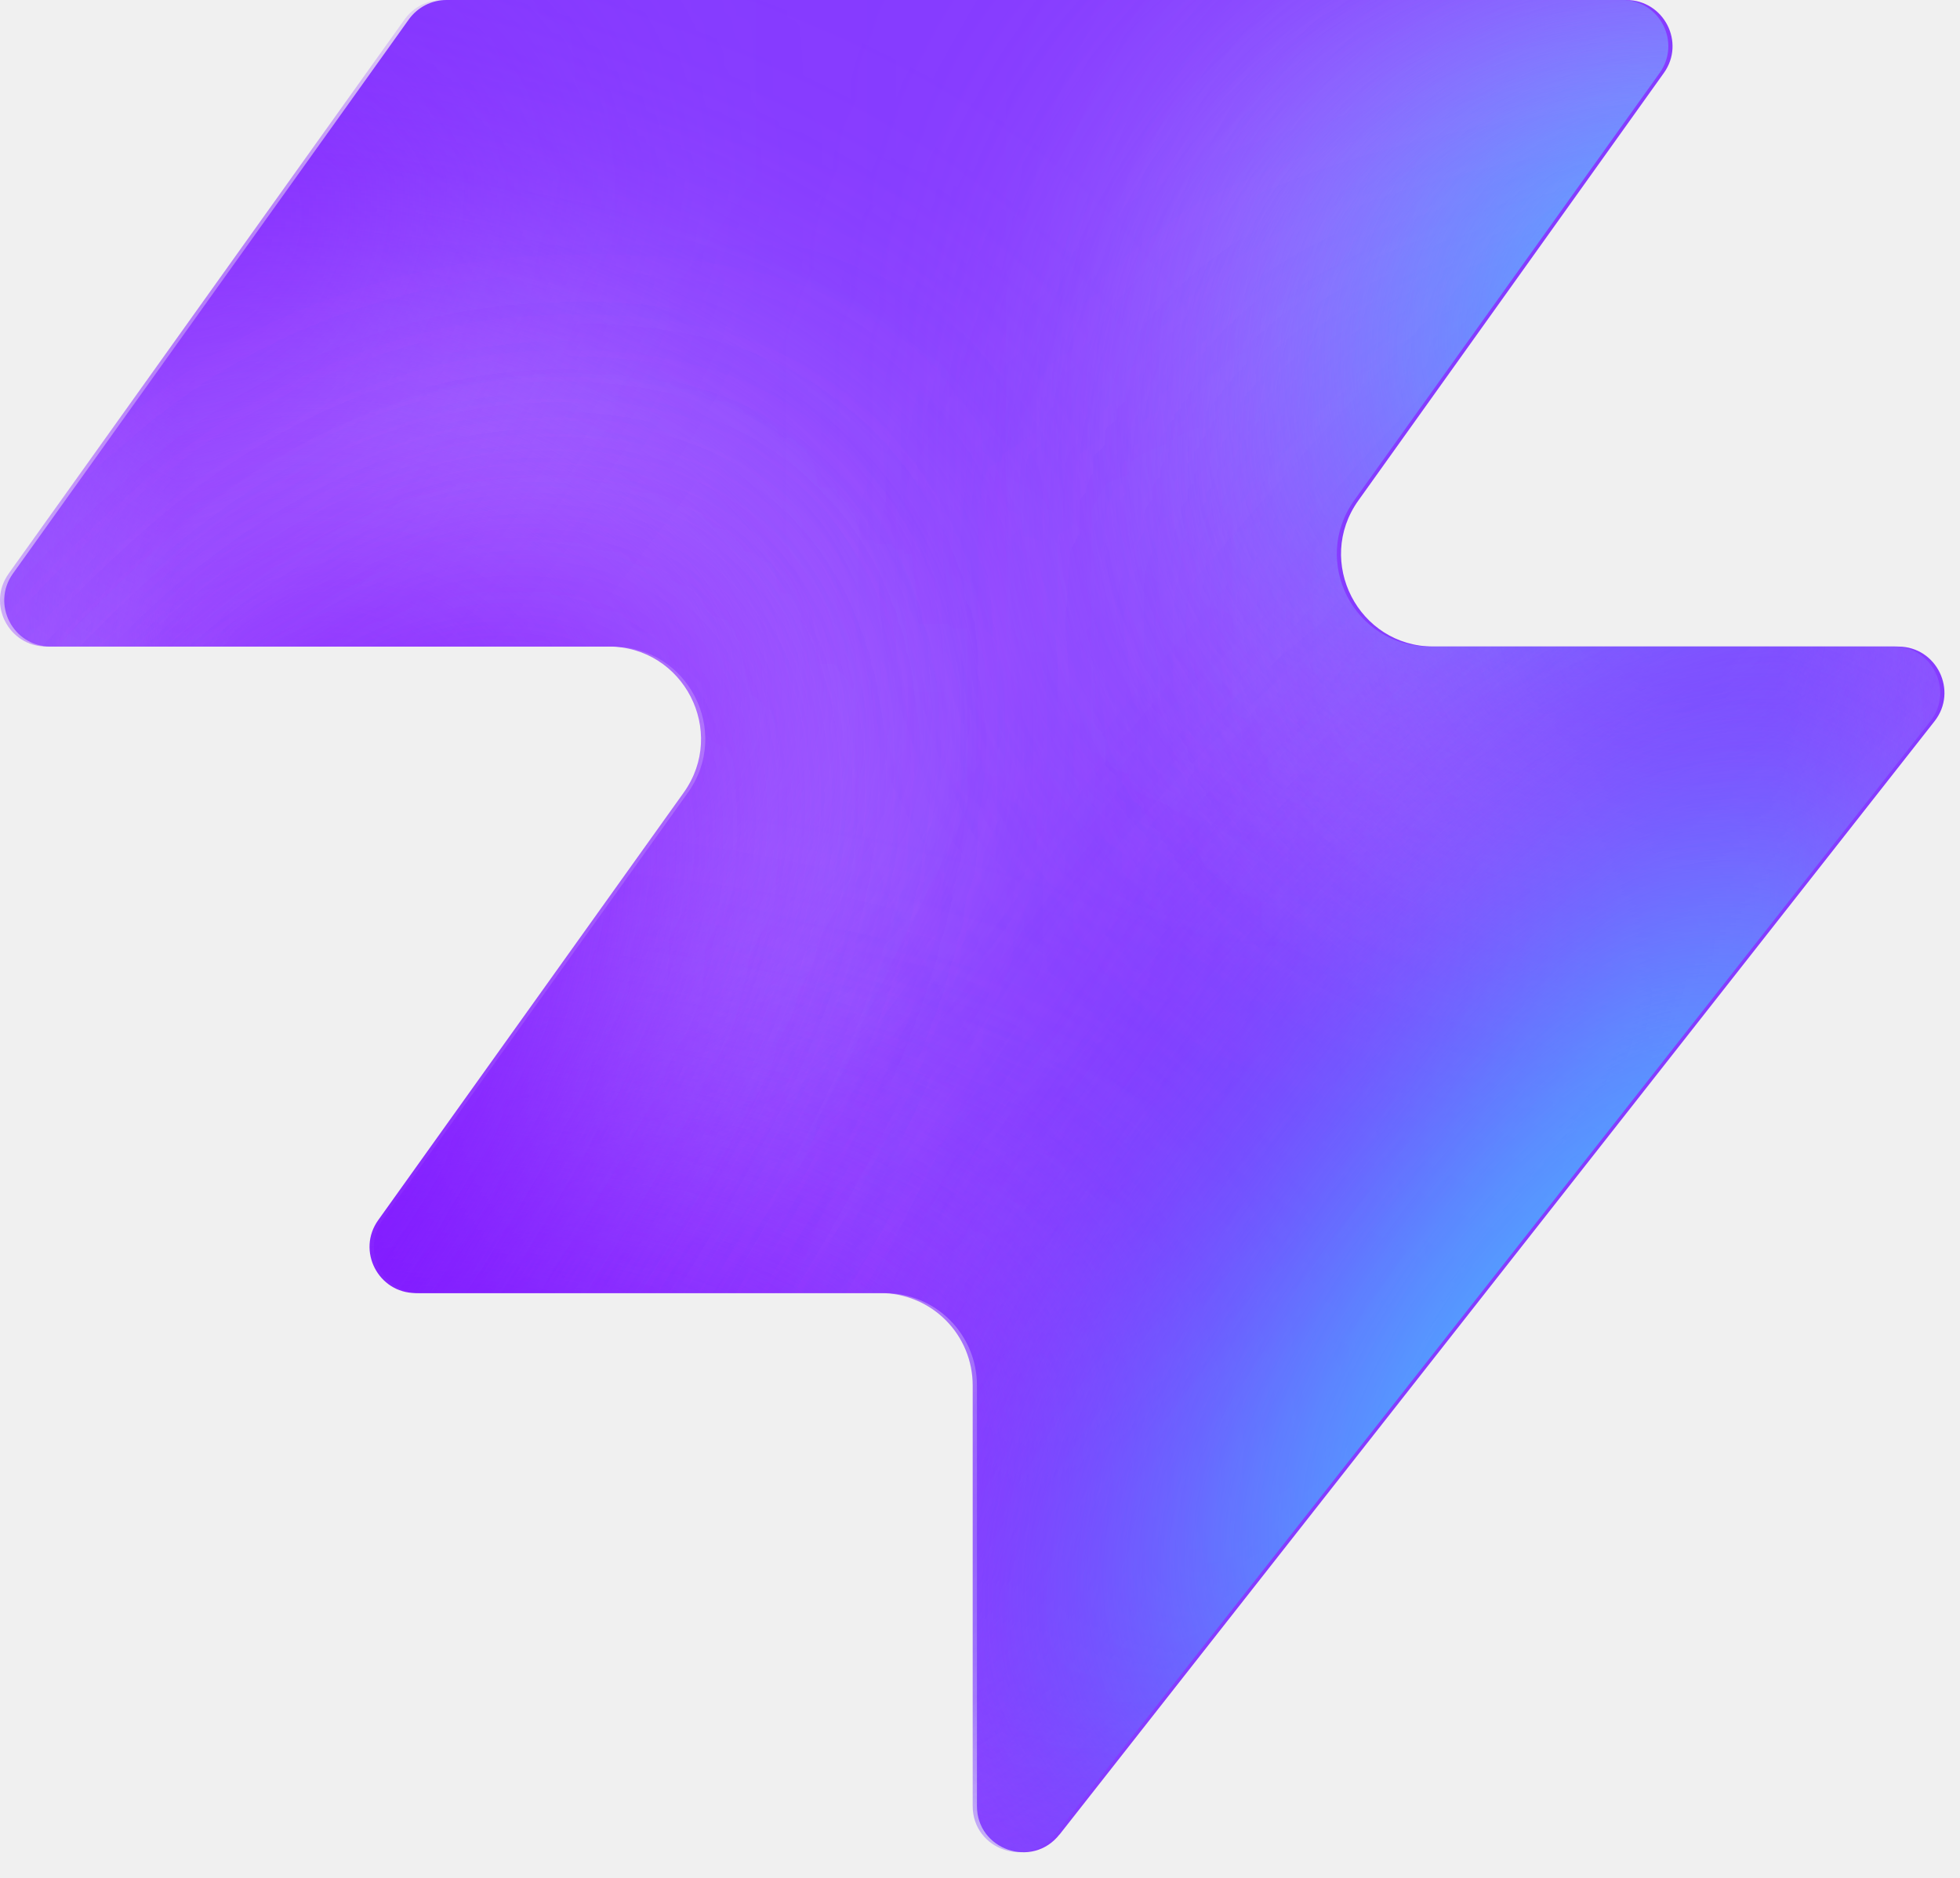
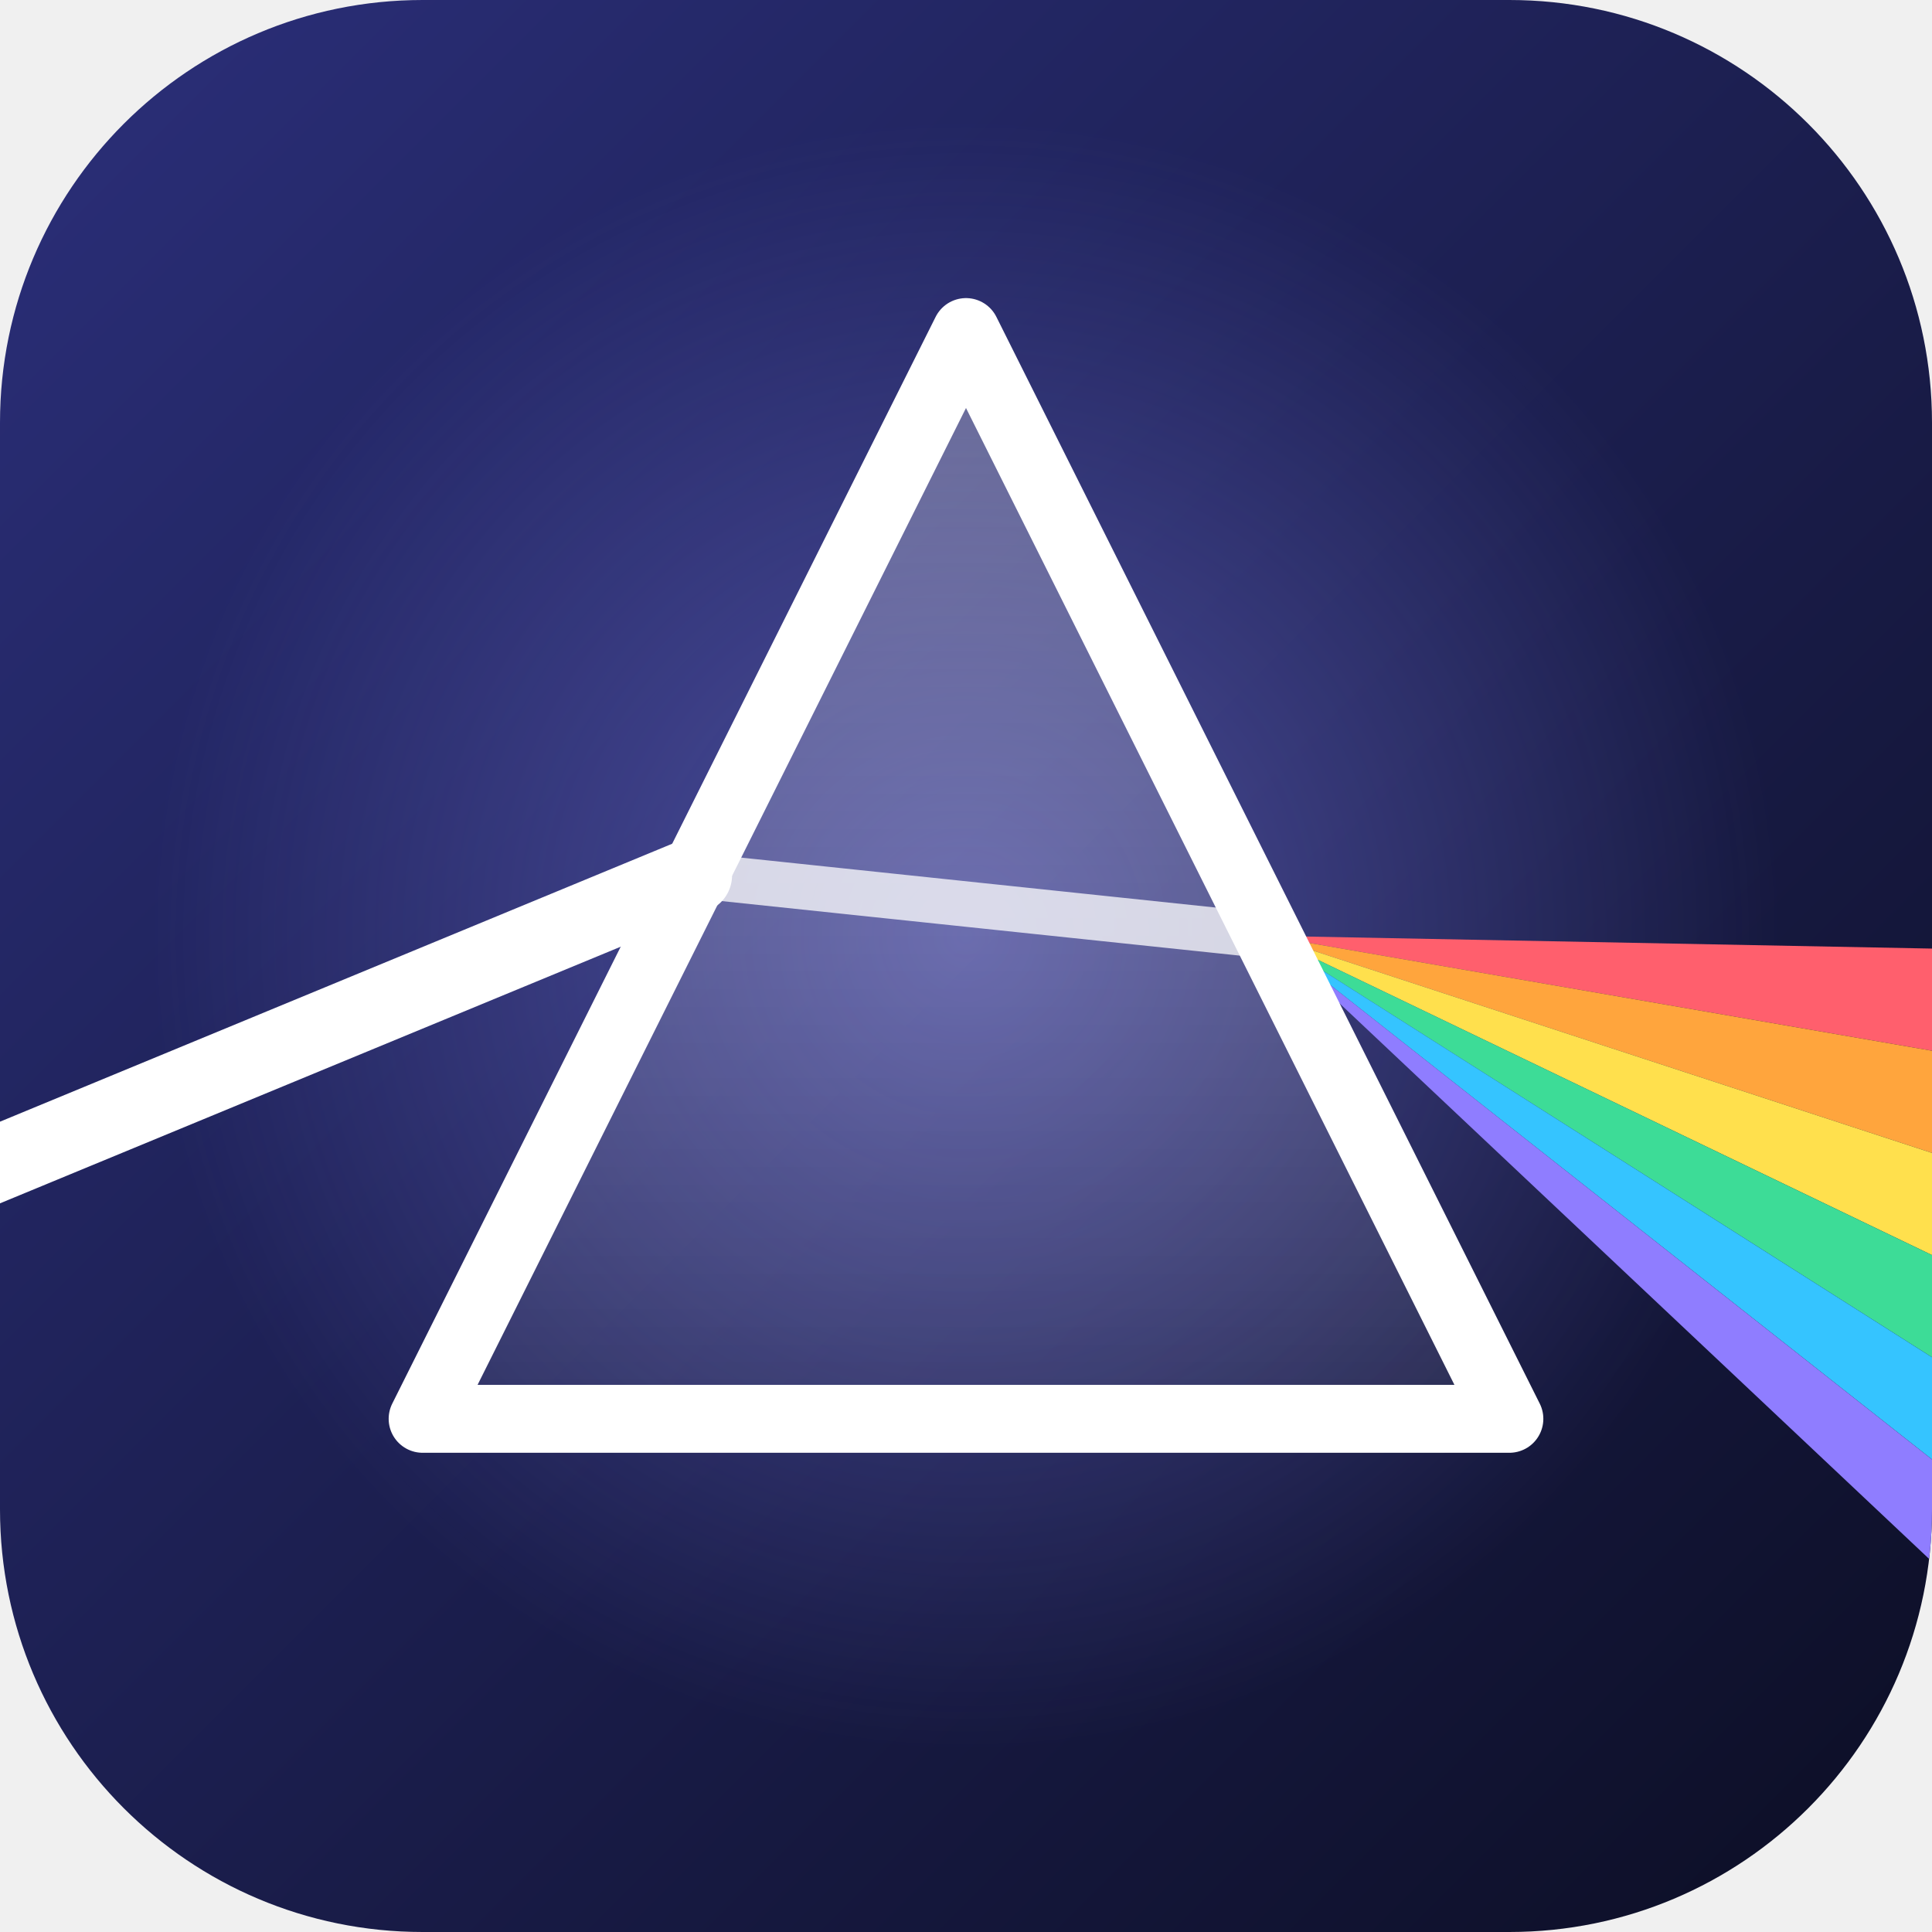
- <svg xmlns="http://www.w3.org/2000/svg" width="48" height="46" fill="none" viewBox="0 0 48 46">
-   <path fill="#863bff" d="M25.946 44.938c-.664.845-2.021.375-2.021-.698V33.937a2.26 2.26 0 0 0-2.262-2.262H10.287c-.92 0-1.456-1.04-.92-1.788l7.48-10.471c1.07-1.497 0-3.578-1.842-3.578H1.237c-.92 0-1.456-1.04-.92-1.788L10.013.474c.214-.297.556-.474.92-.474h28.894c.92 0 1.456 1.04.92 1.788l-7.48 10.471c-1.07 1.498 0 3.579 1.842 3.579h11.377c.943 0 1.473 1.088.89 1.83L25.947 44.94z" style="fill:#863bff;fill:color(display-p3 .525 .23 1);fill-opacity:1" />
-   <mask id="a" width="48" height="46" x="0" y="0" maskUnits="userSpaceOnUse" style="mask-type:alpha">
-     <path fill="#000" d="M25.842 44.938c-.664.844-2.021.375-2.021-.698V33.937a2.26 2.26 0 0 0-2.262-2.262H10.183c-.92 0-1.456-1.04-.92-1.788l7.48-10.471c1.07-1.498 0-3.579-1.842-3.579H1.133c-.92 0-1.456-1.04-.92-1.787L9.91.473c.214-.297.556-.474.92-.474h28.894c.92 0 1.456 1.04.92 1.788l-7.48 10.471c-1.07 1.498 0 3.578 1.842 3.578h11.377c.943 0 1.473 1.088.89 1.832L25.843 44.94z" style="fill:#000;fill-opacity:1" />
-   </mask>
-   <g mask="url(#a)">
-     <g filter="url(#b)">
-       <ellipse cx="5.508" cy="14.704" fill="#ede6ff" rx="5.508" ry="14.704" style="fill:#ede6ff;fill:color(display-p3 .927 .903 1);fill-opacity:1" transform="matrix(.00324 1 1 -.00324 -4.47 31.516)" />
-     </g>
-     <g filter="url(#c)">
-       <ellipse cx="10.399" cy="29.851" fill="#ede6ff" rx="10.399" ry="29.851" style="fill:#ede6ff;fill:color(display-p3 .927 .903 1);fill-opacity:1" transform="matrix(.00324 1 1 -.00324 -39.328 7.883)" />
-     </g>
-     <g filter="url(#d)">
-       <ellipse cx="5.508" cy="30.487" fill="#7e14ff" rx="5.508" ry="30.487" style="fill:#7e14ff;fill:color(display-p3 .492 .077 1);fill-opacity:1" transform="rotate(89.814 -25.913 -14.639)scale(1 -1)" />
-     </g>
-     <g filter="url(#e)">
-       <ellipse cx="5.508" cy="30.599" fill="#7e14ff" rx="5.508" ry="30.599" style="fill:#7e14ff;fill:color(display-p3 .492 .077 1);fill-opacity:1" transform="rotate(89.814 -32.644 -3.334)scale(1 -1)" />
-     </g>
-     <g filter="url(#f)">
-       <ellipse cx="5.508" cy="30.599" fill="#7e14ff" rx="5.508" ry="30.599" style="fill:#7e14ff;fill:color(display-p3 .492 .077 1);fill-opacity:1" transform="matrix(.00324 1 1 -.00324 -34.34 30.47)" />
-     </g>
-     <g filter="url(#g)">
-       <ellipse cx="14.072" cy="22.078" fill="#ede6ff" rx="14.072" ry="22.078" style="fill:#ede6ff;fill:color(display-p3 .927 .903 1);fill-opacity:1" transform="rotate(93.35 24.506 48.493)scale(-1 1)" />
-     </g>
-     <g filter="url(#h)">
-       <ellipse cx="3.47" cy="21.501" fill="#7e14ff" rx="3.47" ry="21.501" style="fill:#7e14ff;fill:color(display-p3 .492 .077 1);fill-opacity:1" transform="rotate(89.009 28.708 47.59)scale(-1 1)" />
-     </g>
-     <g filter="url(#i)">
-       <ellipse cx="3.47" cy="21.501" fill="#7e14ff" rx="3.47" ry="21.501" style="fill:#7e14ff;fill:color(display-p3 .492 .077 1);fill-opacity:1" transform="rotate(89.009 28.708 47.59)scale(-1 1)" />
-     </g>
-     <g filter="url(#j)">
-       <ellipse cx=".387" cy="8.972" fill="#7e14ff" rx="4.407" ry="29.108" style="fill:#7e14ff;fill:color(display-p3 .492 .077 1);fill-opacity:1" transform="rotate(39.51 .387 8.972)" />
-     </g>
-     <g filter="url(#k)">
-       <ellipse cx="47.523" cy="-6.092" fill="#7e14ff" rx="4.407" ry="29.108" style="fill:#7e14ff;fill:color(display-p3 .492 .077 1);fill-opacity:1" transform="rotate(37.892 47.523 -6.092)" />
-     </g>
-     <g filter="url(#l)">
-       <ellipse cx="41.412" cy="6.333" fill="#47bfff" rx="5.971" ry="9.665" style="fill:#47bfff;fill:color(display-p3 .28 .748 1);fill-opacity:1" transform="rotate(37.892 41.412 6.333)" />
-     </g>
-     <g filter="url(#m)">
-       <ellipse cx="-1.879" cy="38.332" fill="#7e14ff" rx="4.407" ry="29.108" style="fill:#7e14ff;fill:color(display-p3 .492 .077 1);fill-opacity:1" transform="rotate(37.892 -1.88 38.332)" />
-     </g>
-     <g filter="url(#n)">
-       <ellipse cx="-1.879" cy="38.332" fill="#7e14ff" rx="4.407" ry="29.108" style="fill:#7e14ff;fill:color(display-p3 .492 .077 1);fill-opacity:1" transform="rotate(37.892 -1.88 38.332)" />
-     </g>
-     <g filter="url(#o)">
-       <ellipse cx="35.651" cy="29.907" fill="#7e14ff" rx="4.407" ry="29.108" style="fill:#7e14ff;fill:color(display-p3 .492 .077 1);fill-opacity:1" transform="rotate(37.892 35.651 29.907)" />
-     </g>
-     <g filter="url(#p)">
-       <ellipse cx="38.418" cy="32.4" fill="#47bfff" rx="5.971" ry="15.297" style="fill:#47bfff;fill:color(display-p3 .28 .748 1);fill-opacity:1" transform="rotate(37.892 38.418 32.4)" />
-     </g>
+ <svg xmlns="http://www.w3.org/2000/svg" width="128" height="128" viewBox="0 0 128 128" fill="none">
+   <defs>
+     <linearGradient id="op-bg" x1="0" y1="0" x2="128" y2="128" gradientUnits="userSpaceOnUse">
+       <stop offset="0" stop-color="#2b2f7a" />
+       <stop offset="1" stop-color="#0c0e24" />
+     </linearGradient>
+     <radialGradient id="op-glow" cx="64" cy="62" r="54" gradientUnits="userSpaceOnUse">
+       <stop offset="0" stop-color="#8b8cff" stop-opacity=".45" />
+       <stop offset="1" stop-color="#8b8cff" stop-opacity="0" />
+     </radialGradient>
+     <linearGradient id="op-glass" x1="64" y1="22" x2="64" y2="94" gradientUnits="userSpaceOnUse">
+       <stop offset="0" stop-color="#ffffff" stop-opacity=".30" />
+       <stop offset="1" stop-color="#ffffff" stop-opacity=".06" />
+     </linearGradient>
+     <clipPath id="op-clip">
+       <rect width="128" height="128" rx="28" />
+     </clipPath>
+   </defs>
+   <g clip-path="url(#op-clip)">
+     <rect width="128" height="128" fill="url(#op-bg)" />
+     <rect width="128" height="128" fill="url(#op-glow)" />
+     <path d="M-6 79.5 46 58" stroke="#ffffff" stroke-width="5" stroke-linecap="round" />
+     <path d="M64 22 100 94H28Z" fill="url(#op-glass)" />
+     <path d="M46 58 84 62" stroke="#ffffff" stroke-opacity=".75" stroke-width="3" stroke-linecap="round" />
+     <path d="M84 62 136 63 136 71Z" fill="#ff5f6d" />
+     <path d="M84 62 136 71 136 79Z" fill="#ffa53d" />
+     <path d="M84 62 136 79 136 87Z" fill="#ffe04d" />
+     <path d="M84 62 136 87 136 95Z" fill="#3ddc97" />
+     <path d="M84 62 136 95 136 103Z" fill="#35c4ff" />
+     <path d="M84 62 136 103 136 111Z" fill="#8f7dff" />
+     <path d="M64 22 100 94H28Z" stroke="#ffffff" stroke-width="4.5" stroke-linejoin="round" />
  </g>
-   <defs>
-     <filter id="b" width="60.045" height="41.654" x="-19.77" y="16.149" color-interpolation-filters="sRGB" filterUnits="userSpaceOnUse">
-       <feFlood flood-opacity="0" result="BackgroundImageFix" />
-       <feBlend in="SourceGraphic" in2="BackgroundImageFix" result="shape" />
-       <feGaussianBlur result="effect1_foregroundBlur_2002_17158" stdDeviation="7.659" />
-     </filter>
-     <filter id="c" width="90.34" height="51.437" x="-54.613" y="-7.533" color-interpolation-filters="sRGB" filterUnits="userSpaceOnUse">
-       <feFlood flood-opacity="0" result="BackgroundImageFix" />
-       <feBlend in="SourceGraphic" in2="BackgroundImageFix" result="shape" />
-       <feGaussianBlur result="effect1_foregroundBlur_2002_17158" stdDeviation="7.659" />
-     </filter>
-     <filter id="d" width="79.355" height="29.4" x="-49.64" y="2.03" color-interpolation-filters="sRGB" filterUnits="userSpaceOnUse">
-       <feFlood flood-opacity="0" result="BackgroundImageFix" />
-       <feBlend in="SourceGraphic" in2="BackgroundImageFix" result="shape" />
-       <feGaussianBlur result="effect1_foregroundBlur_2002_17158" stdDeviation="4.596" />
-     </filter>
-     <filter id="e" width="79.579" height="29.4" x="-45.045" y="20.029" color-interpolation-filters="sRGB" filterUnits="userSpaceOnUse">
-       <feFlood flood-opacity="0" result="BackgroundImageFix" />
-       <feBlend in="SourceGraphic" in2="BackgroundImageFix" result="shape" />
-       <feGaussianBlur result="effect1_foregroundBlur_2002_17158" stdDeviation="4.596" />
-     </filter>
-     <filter id="f" width="79.579" height="29.4" x="-43.513" y="21.178" color-interpolation-filters="sRGB" filterUnits="userSpaceOnUse">
-       <feFlood flood-opacity="0" result="BackgroundImageFix" />
-       <feBlend in="SourceGraphic" in2="BackgroundImageFix" result="shape" />
-       <feGaussianBlur result="effect1_foregroundBlur_2002_17158" stdDeviation="4.596" />
-     </filter>
-     <filter id="g" width="74.749" height="58.852" x="15.756" y="-17.901" color-interpolation-filters="sRGB" filterUnits="userSpaceOnUse">
-       <feFlood flood-opacity="0" result="BackgroundImageFix" />
-       <feBlend in="SourceGraphic" in2="BackgroundImageFix" result="shape" />
-       <feGaussianBlur result="effect1_foregroundBlur_2002_17158" stdDeviation="7.659" />
-     </filter>
-     <filter id="h" width="61.377" height="25.362" x="23.548" y="2.284" color-interpolation-filters="sRGB" filterUnits="userSpaceOnUse">
-       <feFlood flood-opacity="0" result="BackgroundImageFix" />
-       <feBlend in="SourceGraphic" in2="BackgroundImageFix" result="shape" />
-       <feGaussianBlur result="effect1_foregroundBlur_2002_17158" stdDeviation="4.596" />
-     </filter>
-     <filter id="i" width="61.377" height="25.362" x="23.548" y="2.284" color-interpolation-filters="sRGB" filterUnits="userSpaceOnUse">
-       <feFlood flood-opacity="0" result="BackgroundImageFix" />
-       <feBlend in="SourceGraphic" in2="BackgroundImageFix" result="shape" />
-       <feGaussianBlur result="effect1_foregroundBlur_2002_17158" stdDeviation="4.596" />
-     </filter>
-     <filter id="j" width="56.045" height="63.649" x="-27.636" y="-22.853" color-interpolation-filters="sRGB" filterUnits="userSpaceOnUse">
-       <feFlood flood-opacity="0" result="BackgroundImageFix" />
-       <feBlend in="SourceGraphic" in2="BackgroundImageFix" result="shape" />
-       <feGaussianBlur result="effect1_foregroundBlur_2002_17158" stdDeviation="4.596" />
-     </filter>
-     <filter id="k" width="54.814" height="64.646" x="20.116" y="-38.415" color-interpolation-filters="sRGB" filterUnits="userSpaceOnUse">
-       <feFlood flood-opacity="0" result="BackgroundImageFix" />
-       <feBlend in="SourceGraphic" in2="BackgroundImageFix" result="shape" />
-       <feGaussianBlur result="effect1_foregroundBlur_2002_17158" stdDeviation="4.596" />
-     </filter>
-     <filter id="l" width="33.541" height="35.313" x="24.641" y="-11.323" color-interpolation-filters="sRGB" filterUnits="userSpaceOnUse">
-       <feFlood flood-opacity="0" result="BackgroundImageFix" />
-       <feBlend in="SourceGraphic" in2="BackgroundImageFix" result="shape" />
-       <feGaussianBlur result="effect1_foregroundBlur_2002_17158" stdDeviation="4.596" />
-     </filter>
-     <filter id="m" width="54.814" height="64.646" x="-29.286" y="6.009" color-interpolation-filters="sRGB" filterUnits="userSpaceOnUse">
-       <feFlood flood-opacity="0" result="BackgroundImageFix" />
-       <feBlend in="SourceGraphic" in2="BackgroundImageFix" result="shape" />
-       <feGaussianBlur result="effect1_foregroundBlur_2002_17158" stdDeviation="4.596" />
-     </filter>
-     <filter id="n" width="54.814" height="64.646" x="-29.286" y="6.009" color-interpolation-filters="sRGB" filterUnits="userSpaceOnUse">
-       <feFlood flood-opacity="0" result="BackgroundImageFix" />
-       <feBlend in="SourceGraphic" in2="BackgroundImageFix" result="shape" />
-       <feGaussianBlur result="effect1_foregroundBlur_2002_17158" stdDeviation="4.596" />
-     </filter>
-     <filter id="o" width="54.814" height="64.646" x="8.244" y="-2.416" color-interpolation-filters="sRGB" filterUnits="userSpaceOnUse">
-       <feFlood flood-opacity="0" result="BackgroundImageFix" />
-       <feBlend in="SourceGraphic" in2="BackgroundImageFix" result="shape" />
-       <feGaussianBlur result="effect1_foregroundBlur_2002_17158" stdDeviation="4.596" />
-     </filter>
-     <filter id="p" width="39.409" height="43.623" x="18.713" y="10.588" color-interpolation-filters="sRGB" filterUnits="userSpaceOnUse">
-       <feFlood flood-opacity="0" result="BackgroundImageFix" />
-       <feBlend in="SourceGraphic" in2="BackgroundImageFix" result="shape" />
-       <feGaussianBlur result="effect1_foregroundBlur_2002_17158" stdDeviation="4.596" />
-     </filter>
-   </defs>
</svg>
